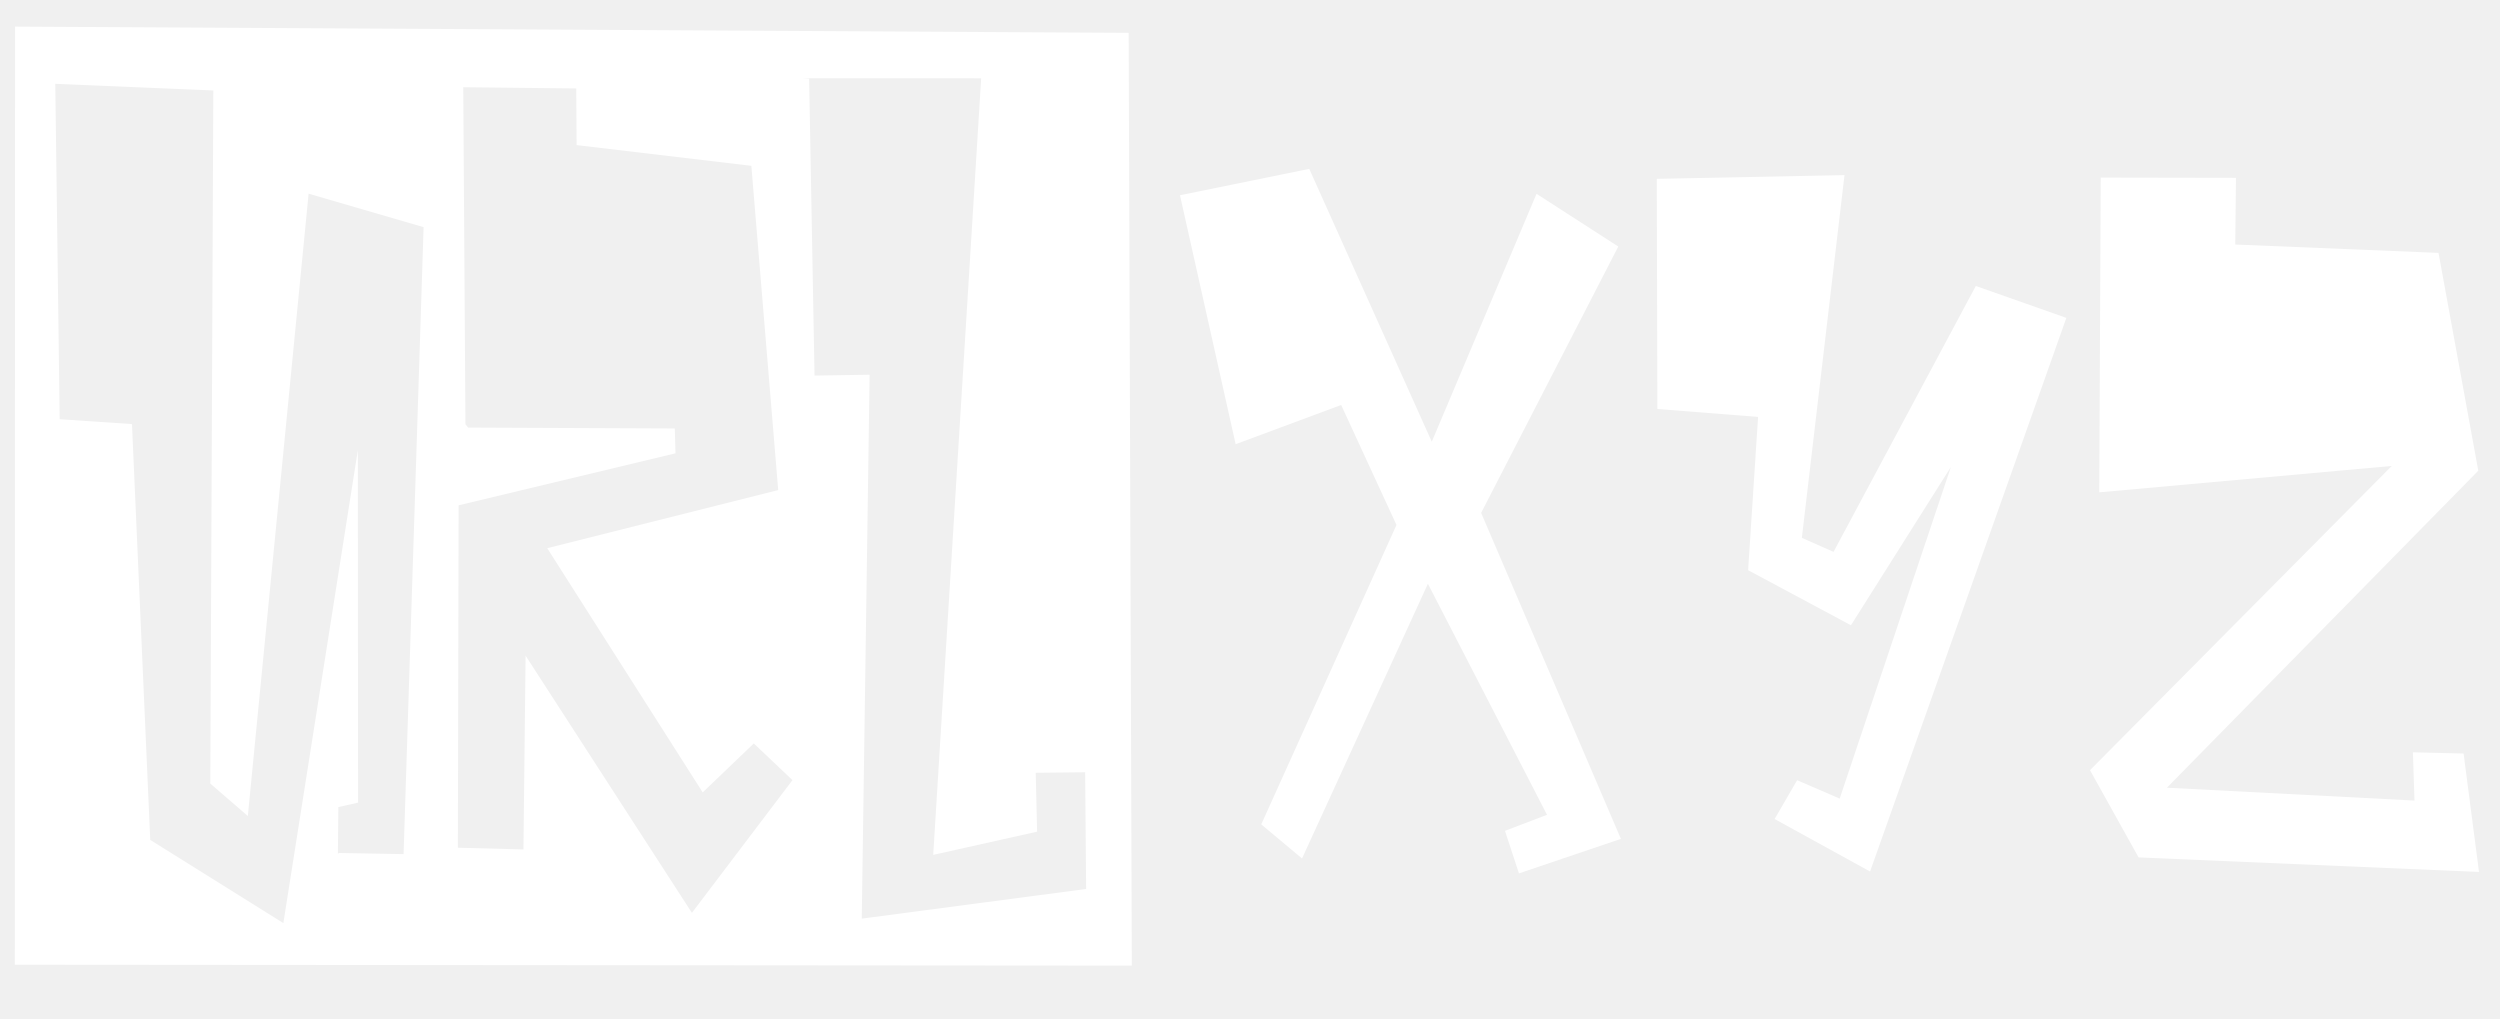
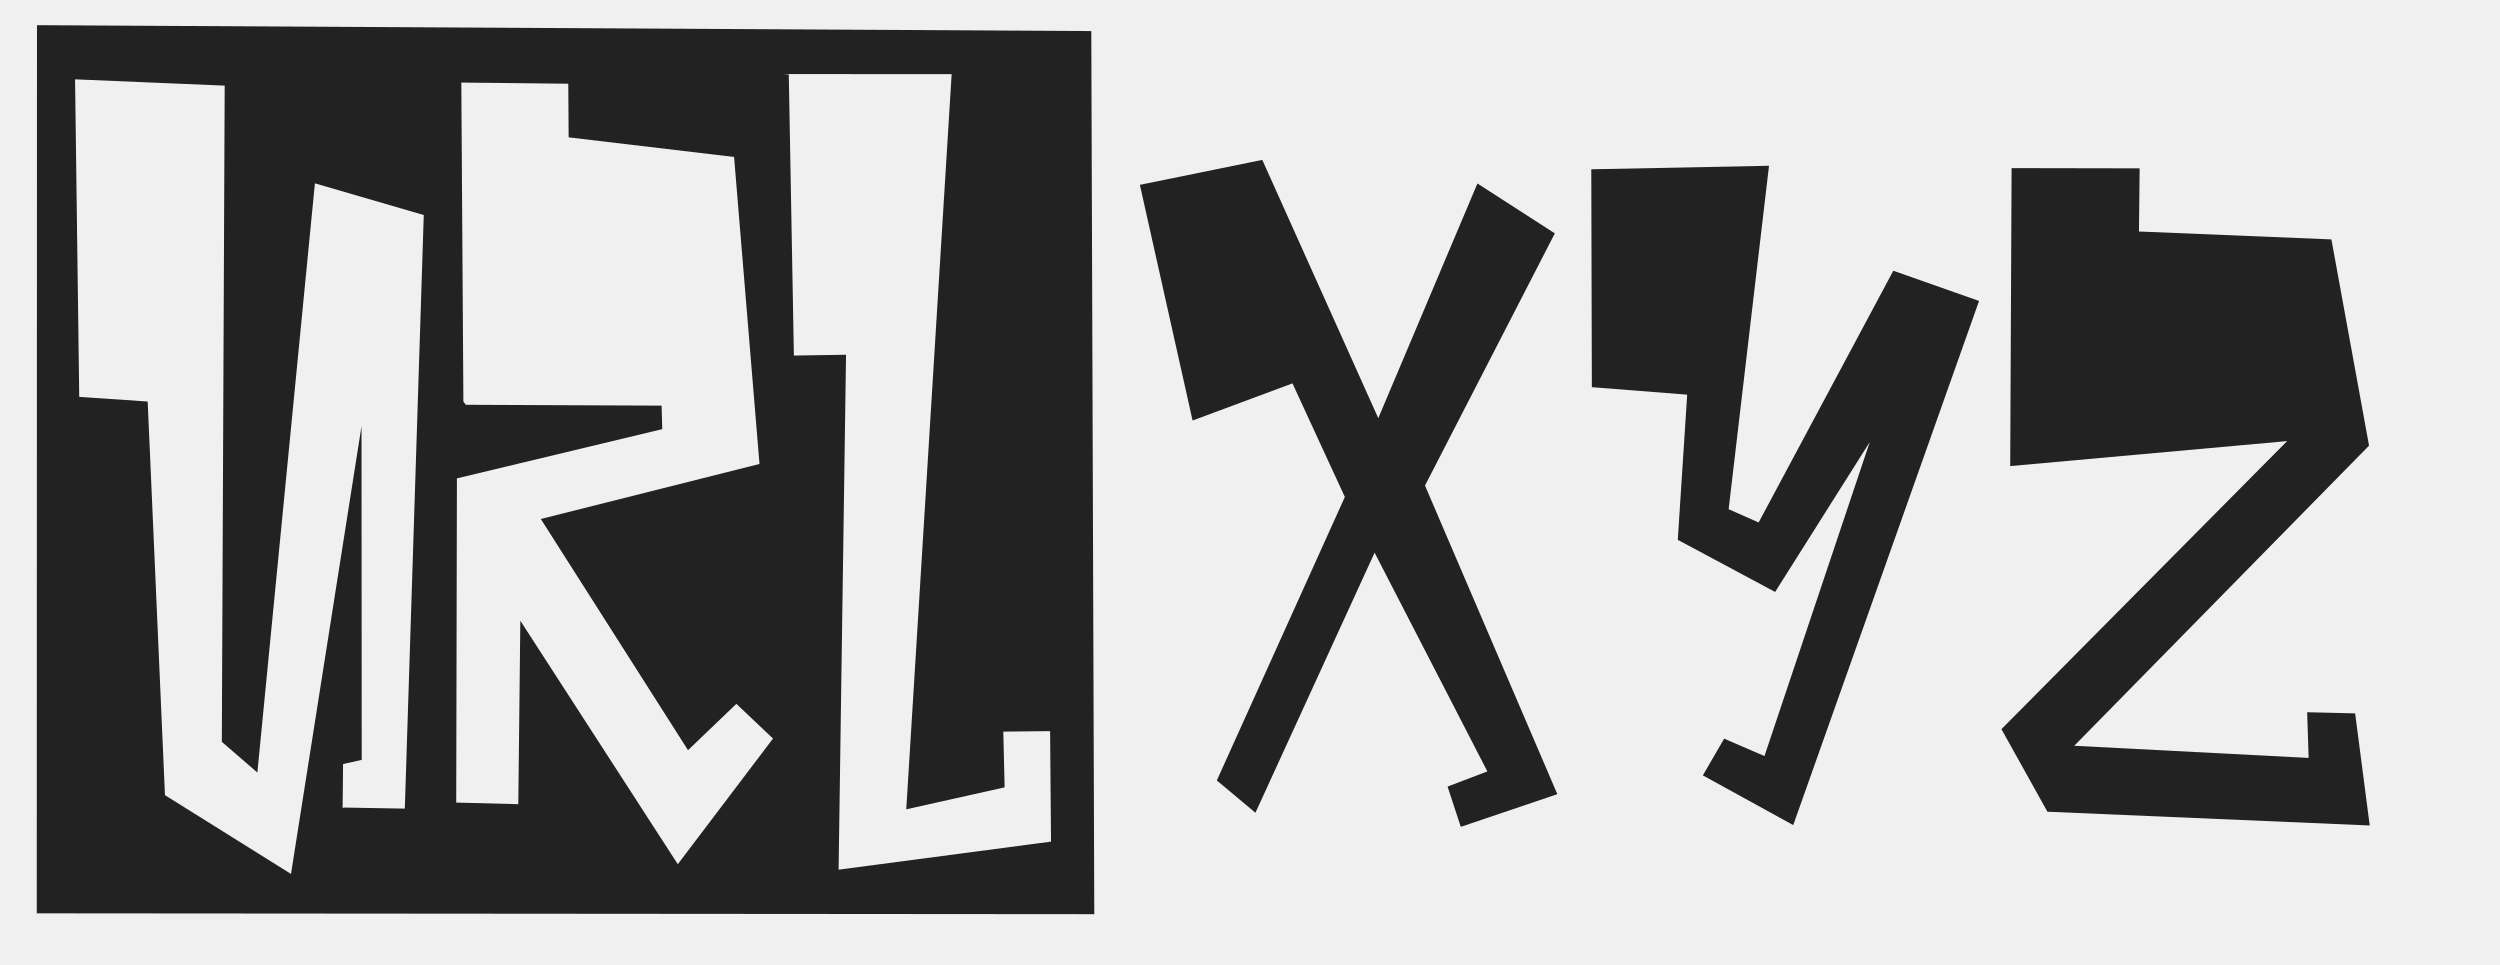
- <svg xmlns="http://www.w3.org/2000/svg" viewBox="0 0 135 55" width="73.633px" height="30px">
-   <g style="fill:#FFF">
+ <svg xmlns="http://www.w3.org/2000/svg" height="54px" viewBox="0 0 140 55" width="140px">
+   <g style="fill:#222">
    <path d="M 60.948,1.772 0.813,1.436 0.801,52.094 61.118,52.142 Z M 18.246,46.1 18.271,43.579 19.335,43.341 19.324,24.306 15.301,49.847 8.113,45.354 7.127,22.902 3.223,22.637 2.985,4.525 11.519,4.884 11.356,42.311 l 2.027,1.753 3.282,-33.607 6.209,1.808 -1.081,33.856 -3.484,-0.061 M 25.134,22.906 25.016,4.709 l 6.101,0.066 0.02,3.059 9.436,1.119 1.45,17.51 -12.473,3.138 8.396,13.187 2.758,-2.643 2.089,1.98 -5.43,7.167 -8.981,-13.887 -0.116,10.464 -3.541,-0.093 0.04,-18.491 11.712,-2.808 -0.038,-1.341 -11.164,-0.048 m 18.096,-18.862 9.612,0.001 -2.589,41.935 5.61,-1.254 -0.075,-3.179 2.669,-0.028 0.053,6.302 L 46.535,49.604 46.959,20.234 43.985,20.28 43.693,4.249" />
  </g>
-   <g style="fill:#FFF">
+   <g style="fill:#222">
    <path d="M 77.316,23.852 70.701,9.119 63.719,10.543 l 3.006,13.442 5.697,-2.118 2.988,6.479 -7.303,16.169 2.203,1.842 6.797,-14.835 6.431,12.476 -2.27,0.866 0.755,2.297 5.506,-1.864 -7.548,-17.602 7.406,-14.384 -4.415,-2.846 z" />
    <path d="m 97.3,29.044 2.303,-19.589 -10.137,0.201 0.032,12.427 5.438,0.428 -0.537,8.279 5.552,2.973 5.398,-8.549 -6.006,17.909 -2.299,-0.992 -1.215,2.094 5.155,2.836 10.599,-29.896 -4.89,-1.723 -7.682,14.358 z" />
    <path d="m 120.704,13.204 0.038,-3.602 -7.303,-0.013 -0.079,16.995 15.795,-1.425 -16.295,16.43 2.623,4.709 18.383,0.785 -0.832,-6.394 -2.737,-0.066 0.085,2.607 -13.369,-0.694 16.814,-17.119 -2.147,-11.762 z" />
  </g>
</svg>
